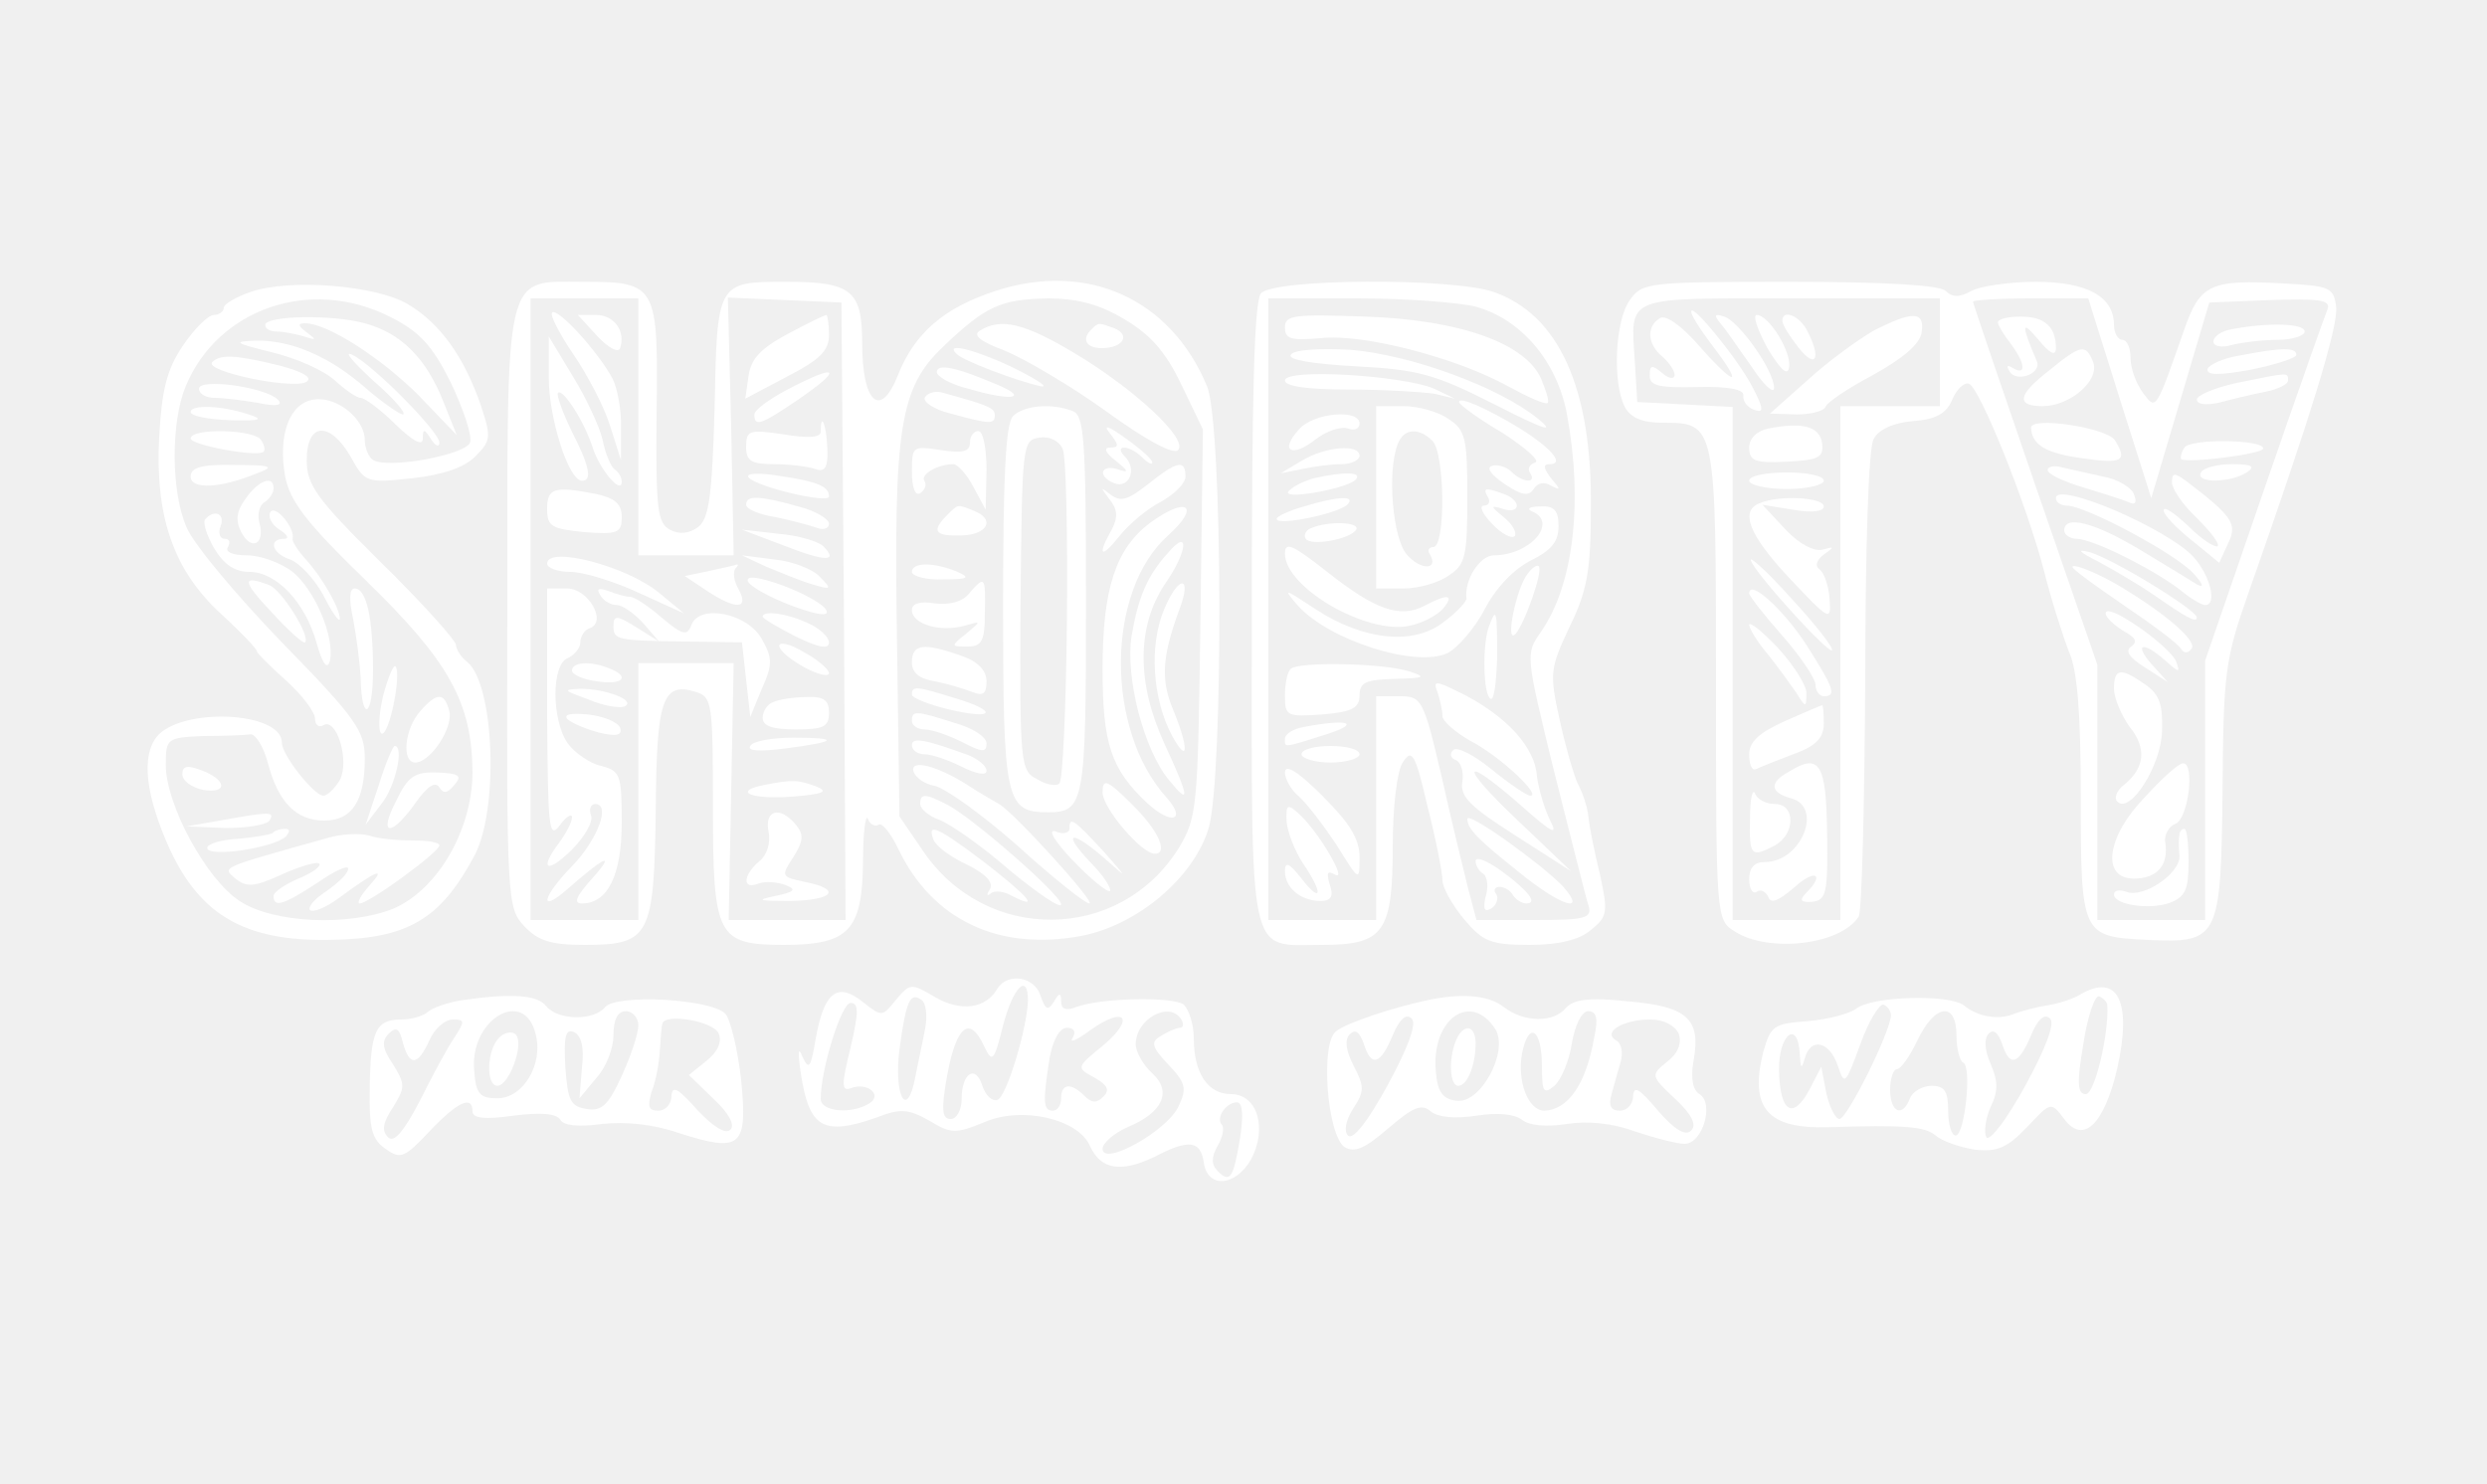
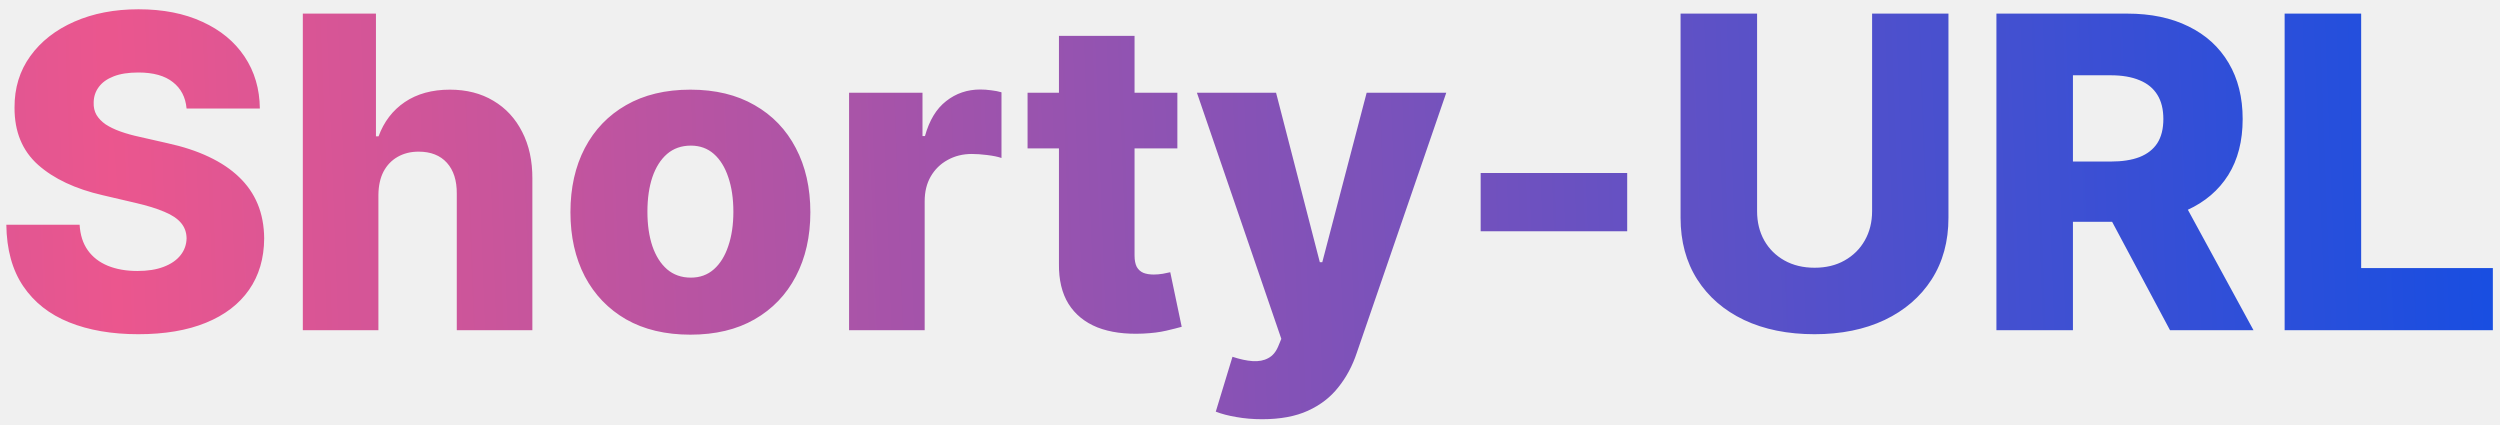
- <svg xmlns="http://www.w3.org/2000/svg" version="1.0" width="300pt" height="179pt" viewBox="0 0 300 179" preserveAspectRatio="xMidYMid meet">
-   <g transform="translate(0,179) scale(0.1,-0.1)" fill="#FFFFFF" stroke="none">
-     <path d="M1201 1439 c-62 -20 -98 -51 -118 -102 -21 -53 -43 -33 -43 39 0 64 -13 74 -92 74 -83 0 -83 0 -86 -152 -3 -109 -7 -134 -20 -144 -11 -8 -23 -9 -34 -3 -15 8 -17 25 -16 138 2 157 1 161 -88 161 -97 0 -92 20 -92 -398 -1 -350 0 -357 20 -379 17 -18 32 -23 73 -23 79 0 84 10 86 163 1 134 8 155 49 142 19 -6 20 -14 20 -139 0 -156 5 -166 86 -166 77 0 94 17 95 98 0 37 3 61 6 54 2 -6 8 -10 13 -7 4 3 15 -11 24 -30 41 -85 121 -123 221 -104 67 13 135 70 153 130 18 63 17 488 -2 533 -44 106 -145 151 -255 115z m-431 -164 l0 -155 58 0 57 0 -3 155 -4 156 69 -3 68 -3 3 -372 2 -373 -70 0 -71 0 3 155 3 155 -57 0 -58 0 0 -155 0 -155 -65 0 -65 0 0 375 0 375 65 0 65 0 0 -155z m586 130 c31 -18 50 -39 69 -79 l26 -54 -3 -233 c-3 -225 -4 -235 -26 -272 -71 -114 -233 -116 -309 -3 l-28 41 -3 212 c-4 257 3 305 56 355 51 49 70 57 126 58 35 0 62 -7 92 -25z" />
-     <path d="M666 1413 c-3 -3 9 -26 26 -51 17 -25 37 -63 44 -86 l13 -41 0 38 c1 21 -4 48 -10 60 -17 32 -66 86 -73 80z" />
-     <path d="M721 1384 c13 -14 25 -20 27 -14 7 20 -7 40 -29 40 l-22 0 24 -26z" />
-     <path d="M950 1387 c-32 -17 -44 -30 -47 -50 l-4 -28 51 27 c39 20 50 31 50 50 0 13 -2 24 -3 24 -2 0 -23 -10 -47 -23z" />
-     <path d="M662 1334 c0 -49 24 -124 40 -124 13 0 9 18 -13 61 -11 23 -18 43 -16 45 6 6 32 -35 42 -66 8 -26 35 -58 35 -41 0 5 -4 12 -9 15 -4 3 -11 19 -14 35 -4 17 -20 51 -36 77 l-29 48 0 -50z" />
-     <path d="M948 1319 c-21 -11 -38 -24 -38 -29 0 -15 7 -13 50 16 59 40 52 47 -12 13z" />
-     <path d="M990 1269 c0 -7 -16 -8 -45 -3 -41 6 -45 5 -45 -15 0 -17 6 -21 34 -21 19 0 41 -3 50 -6 11 -4 15 2 14 25 -1 28 -8 46 -8 20z" />
-     <path d="M903 1214 c11 -12 97 -32 97 -23 0 12 -13 18 -61 25 -24 4 -40 3 -36 -2z" />
-     <path d="M660 1176 c0 -21 5 -24 45 -28 40 -3 45 -1 45 18 0 16 -8 23 -31 28 -51 10 -59 7 -59 -18z" />
-     <path d="M900 1181 c0 -5 16 -12 36 -15 19 -4 42 -10 50 -13 8 -3 14 0 14 5 0 6 -17 16 -37 21 -47 13 -63 14 -63 2z" />
-     <path d="M945 1132 c51 -20 67 -20 48 -1 -6 6 -30 13 -54 15 l-44 5 50 -19z" />
-     <path d="M660 1110 c0 -5 12 -10 28 -10 15 0 52 -11 82 -25 l55 -25 -29 24 c-39 33 -136 58 -136 36z" />
-     <path d="M925 1106 c17 -7 41 -17 55 -21 23 -7 24 -6 9 9 -8 9 -33 19 -55 21 l-39 5 30 -14z" />
-     <path d="M855 1101 l-29 -6 27 -18 c35 -23 51 -22 38 2 -6 10 -7 21 -4 25 3 3 4 5 2 5 -2 -1 -17 -4 -34 -8z" />
-     <path d="M902 1089 c2 -6 25 -19 51 -29 32 -12 47 -14 44 -7 -2 7 -25 20 -51 30 -30 11 -46 13 -44 6z" />
-     <path d="M660 928 c1 -137 2 -151 15 -134 8 11 15 15 15 10 0 -6 -7 -19 -15 -30 -25 -33 -16 -39 14 -10 16 16 27 35 24 42 -3 8 0 14 5 14 19 0 3 -43 -28 -75 -35 -36 -41 -58 -7 -29 44 39 61 48 33 16 -21 -23 -25 -32 -14 -32 31 0 48 34 48 98 0 58 -2 62 -25 68 -14 3 -32 16 -40 27 -20 28 -20 96 0 103 8 4 15 12 15 19 0 7 5 15 11 17 22 7 -1 48 -27 48 l-24 0 0 -152z" />
-     <path d="M724 1072 c4 -7 13 -12 20 -12 7 0 21 -10 32 -22 l19 -22 -27 17 c-24 15 -28 15 -28 2 0 -17 3 -18 90 -19 l65 -1 5 -45 5 -45 14 34 c13 29 13 37 0 60 -17 31 -75 43 -85 17 -5 -14 -11 -12 -36 9 -16 14 -33 25 -38 25 -5 0 -16 3 -26 7 -12 4 -15 3 -10 -5z" />
-     <path d="M920 1046 c0 -2 18 -13 40 -24 27 -13 40 -16 40 -7 0 6 -11 17 -25 23 -25 12 -55 16 -55 8z" />
-     <path d="M940 1011 c0 -6 14 -17 30 -26 17 -9 30 -12 30 -7 0 4 -13 16 -30 25 -16 10 -30 13 -30 8z" />
-     <path d="M690 981 c0 -5 14 -11 30 -13 32 -5 41 6 14 16 -23 9 -44 7 -44 -3z" />
-     <path d="M710 946 c19 -8 39 -11 44 -8 13 7 -23 21 -54 21 -22 -1 -20 -2 10 -13z" />
-     <path d="M933 943 c-7 -2 -13 -11 -13 -19 0 -10 12 -14 40 -14 33 0 40 3 40 20 0 15 -6 20 -27 19 -16 0 -34 -3 -40 -6z" />
-     <path d="M685 922 c6 -5 23 -12 38 -16 21 -5 28 -3 25 6 -3 7 -20 14 -39 16 -21 2 -30 0 -24 -6z" />
-     <path d="M905 890 c-4 -6 11 -7 42 -3 63 8 67 13 10 13 -25 0 -49 -4 -52 -10z" />
-     <path d="M922 843 c-40 -8 -15 -18 35 -14 36 3 43 6 28 12 -22 8 -28 9 -63 2z" />
-     <path d="M927 787 c3 -14 -2 -29 -11 -36 -20 -17 -21 -35 -1 -27 8 3 23 2 33 -2 13 -5 11 -8 -13 -13 -24 -5 -20 -6 18 -6 53 1 63 14 18 23 -29 6 -29 7 -14 30 12 19 13 27 3 39 -19 23 -38 18 -33 -8z" />
-     <path d="M1182 1391 c-9 -5 0 -13 30 -24 24 -10 79 -42 122 -73 47 -34 81 -53 87 -47 13 13 -53 74 -125 117 -60 36 -89 43 -114 27z" />
-     <path d="M1317 1393 c-13 -12 -7 -23 12 -23 26 0 35 16 15 24 -19 7 -19 7 -27 -1z" />
-     <path d="M1154 1363 c7 -8 71 -32 101 -39 11 -2 -2 7 -30 21 -47 23 -87 33 -71 18z" />
-     <path d="M1130 1341 c0 -5 17 -15 38 -20 51 -15 74 -12 37 4 -51 22 -75 27 -75 16z" />
-     <path d="M1116 1311 c-4 -5 10 -15 31 -20 47 -13 53 -13 53 -2 0 9 -8 12 -62 27 -9 3 -19 0 -22 -5z" />
-     <path d="M1222 1288 c-9 -9 -12 -74 -12 -229 0 -235 3 -249 54 -249 44 0 46 11 46 251 0 198 -2 228 -16 233 -25 10 -59 7 -72 -6z m65 -247 c-1 -104 -5 -192 -9 -196 -3 -4 -16 -2 -27 5 -20 10 -21 17 -20 210 2 195 2 199 23 202 12 2 24 -4 28 -14 4 -9 6 -102 5 -207z" />
-     <path d="M1339 1267 c11 -14 11 -17 0 -17 -8 0 -6 -6 7 -16 16 -13 16 -15 2 -10 -21 6 -24 -9 -4 -17 18 -7 28 17 13 32 -6 6 -7 11 -1 11 6 0 15 -5 22 -12 7 -7 12 -9 12 -6 0 4 -15 17 -32 29 -22 16 -28 17 -19 6z" />
-     <path d="M1170 1256 c0 -11 -9 -13 -35 -9 -34 5 -35 5 -35 -26 0 -19 4 -30 10 -26 6 4 8 10 5 15 -5 8 17 20 35 20 5 0 16 -12 24 -27 l15 -28 1 48 c0 26 -4 47 -10 47 -5 0 -10 -6 -10 -14z" />
-     <path d="M1385 1206 c-24 -19 -33 -22 -45 -13 -13 10 -13 10 -2 -5 10 -12 11 -22 3 -37 -18 -32 -13 -36 10 -7 11 14 34 33 50 41 16 9 29 22 29 30 0 21 -10 19 -45 -9z" />
-     <path d="M1142 1168 c-19 -19 -14 -25 18 -24 32 1 41 20 14 30 -20 8 -18 8 -32 -6z" />
-     <path d="M1387 1159 c-41 -31 -57 -79 -57 -176 0 -90 10 -121 54 -162 29 -27 48 -21 23 7 -74 82 -73 249 2 316 40 36 23 48 -22 15z" />
-     <path d="M1409 1123 c-25 -27 -36 -54 -44 -100 -8 -50 15 -138 45 -174 26 -32 25 -22 -5 43 -34 73 -34 142 0 193 28 40 30 69 4 38z" />
-     <path d="M1100 1100 c0 -5 17 -10 38 -9 30 0 33 2 17 9 -28 12 -55 12 -55 0z" />
-     <path d="M1169 1074 c-8 -10 -23 -14 -41 -12 -18 3 -28 0 -28 -8 0 -17 34 -27 63 -19 21 6 21 6 3 -9 -20 -16 -19 -16 1 -16 17 0 21 6 21 40 1 45 0 46 -19 24z" />
-     <path d="M1404 1054 c-18 -43 -14 -107 10 -152 20 -36 20 -14 1 32 -15 36 -13 64 7 119 17 43 0 45 -18 1z" />
-     <path d="M1100 991 c0 -13 9 -20 28 -23 15 -3 35 -9 45 -13 13 -5 17 -2 17 13 0 13 -10 24 -31 31 -45 16 -59 14 -59 -8z" />
-     <path d="M1100 952 c0 -4 20 -12 45 -18 55 -13 60 -2 6 14 -45 14 -51 15 -51 4z" />
-     <path d="M1100 920 c0 -5 7 -10 15 -10 9 0 29 -7 45 -15 25 -13 30 -13 30 -2 0 8 -17 19 -39 25 -47 15 -51 15 -51 2z" />
-     <path d="M1100 891 c0 -6 7 -11 15 -11 9 0 29 -7 45 -15 18 -9 30 -11 30 -5 0 6 -10 14 -22 19 -52 19 -68 22 -68 12z" />
-     <path d="M1102 859 c3 -8 14 -15 25 -17 12 -2 57 -34 100 -72 43 -39 82 -70 87 -70 9 0 -92 111 -109 120 -5 3 -21 12 -35 21 -38 25 -73 34 -68 18z" />
-     <path d="M1330 834 c0 -19 47 -74 63 -74 17 0 4 29 -28 60 -30 30 -35 31 -35 14z" />
-     <path d="M1110 820 c0 -6 11 -15 23 -19 13 -5 52 -32 85 -61 34 -28 62 -47 62 -41 0 11 -105 103 -137 120 -27 14 -33 14 -33 1z" />
-     <path d="M1290 790 c0 -5 -8 -7 -17 -3 -10 3 0 -13 21 -35 22 -23 42 -39 45 -37 2 3 -8 19 -24 35 -36 38 -22 39 19 3 27 -24 26 -23 -3 10 -37 40 -41 42 -41 27z" />
-     <path d="M1126 777 c3 -8 21 -21 40 -30 23 -11 33 -22 28 -30 -4 -6 -4 -9 1 -5 4 4 16 3 26 -3 35 -18 19 0 -34 41 -57 43 -69 48 -61 27z" />
-     <path d="M303 1438 c-18 -6 -33 -15 -33 -19 0 -5 -6 -9 -12 -9 -7 0 -24 -17 -38 -38 -19 -28 -25 -54 -28 -109 -5 -96 17 -161 75 -214 24 -22 43 -42 43 -45 0 -2 16 -18 35 -35 19 -17 35 -38 35 -46 0 -8 5 -11 10 -8 16 10 32 -43 20 -66 -6 -10 -15 -19 -20 -19 -11 0 -50 49 -50 64 0 38 -122 43 -151 7 -19 -24 -13 -72 16 -136 37 -79 90 -110 190 -109 97 1 136 24 178 103 29 57 23 205 -9 232 -8 6 -14 16 -14 21 0 5 -40 50 -90 99 -79 78 -90 94 -90 124 0 46 28 47 53 4 17 -31 19 -32 74 -26 37 4 63 13 76 26 19 19 20 23 7 62 -20 58 -49 99 -88 122 -39 23 -142 31 -189 15z m167 -30 c36 -18 51 -34 74 -80 15 -32 26 -64 23 -72 -6 -15 -99 -32 -117 -21 -5 3 -10 14 -10 24 0 26 -34 53 -61 49 -30 -4 -44 -43 -35 -93 6 -30 25 -55 96 -124 102 -99 129 -148 130 -232 0 -70 -42 -142 -95 -165 -54 -22 -145 -18 -186 9 -40 26 -89 116 -89 164 0 32 1 33 45 35 25 0 50 1 57 2 6 1 16 -15 21 -34 12 -47 34 -70 68 -70 34 0 49 24 49 75 0 33 -10 48 -100 140 -55 57 -107 119 -115 139 -19 44 -19 126 -1 170 39 94 151 132 246 84z" />
-     <path d="M320 1398 c0 -5 6 -8 14 -8 8 0 23 -3 33 -6 15 -5 15 -4 3 5 -11 8 -11 11 -2 11 27 0 92 -42 137 -87 l46 -48 -16 40 c-21 53 -51 83 -95 95 -40 11 -120 9 -120 -2z" />
-     <path d="M328 1365 c29 -7 63 -22 76 -34 12 -11 26 -21 31 -21 5 0 24 -14 42 -32 21 -20 33 -27 33 -17 0 12 2 12 10 -1 5 -8 10 -10 10 -4 0 13 -79 93 -105 106 -11 5 0 -8 25 -31 25 -22 41 -40 36 -41 -4 0 -24 14 -44 31 -44 39 -91 59 -134 58 -28 -1 -25 -3 20 -14z" />
-     <path d="M256 1353 c-10 -11 96 -33 113 -24 9 5 -2 12 -32 20 -53 13 -71 14 -81 4z" />
-     <path d="M240 1321 c0 -6 8 -11 19 -11 10 0 34 -3 52 -6 23 -5 31 -3 24 4 -15 15 -95 26 -95 13z" />
-     <path d="M230 1293 c0 -5 21 -9 48 -10 36 -1 41 1 22 7 -33 11 -70 12 -70 3z" />
-     <path d="M230 1261 c0 -8 81 -23 88 -16 2 2 1 8 -3 14 -7 13 -85 15 -85 2z" />
-     <path d="M230 1215 c0 -16 37 -14 80 4 22 8 18 10 -27 10 -40 1 -53 -3 -53 -14z" />
-     <path d="M296 1188 c-11 -15 -12 -26 -5 -40 12 -23 29 -15 22 11 -3 10 0 22 6 25 6 4 11 11 11 17 0 16 -18 10 -34 -13z" />
-     <path d="M326 1172 c-3 -6 2 -15 11 -21 10 -6 12 -11 6 -11 -20 0 -15 -18 7 -25 11 -4 29 -23 40 -43 10 -20 19 -33 20 -29 0 13 -21 50 -41 72 -10 11 -17 22 -16 25 3 13 -21 42 -27 32z" />
-     <path d="M248 1164 c-4 -3 1 -19 10 -35 12 -20 25 -29 43 -29 32 0 67 -36 81 -86 7 -25 13 -33 16 -21 6 28 -18 85 -45 107 -14 11 -39 20 -55 20 -17 0 -27 4 -23 10 3 6 2 10 -4 10 -6 0 -8 7 -5 15 6 15 -7 21 -18 9z" />
-     <path d="M328 1051 c20 -22 38 -38 40 -36 7 7 -28 63 -43 69 -34 13 -33 5 3 -33z" />
-     <path d="M426 1043 c4 -21 8 -52 9 -70 1 -56 15 -49 15 8 0 63 -8 99 -22 99 -7 0 -7 -14 -2 -37z" />
-     <path d="M462 950 c-5 -22 -6 -42 -2 -45 9 -5 25 73 17 81 -2 3 -9 -13 -15 -36z" />
-     <path d="M507 932 c-19 -21 -23 -62 -6 -62 18 0 46 42 41 62 -6 23 -15 23 -35 0z" />
-     <path d="M457 843 l-16 -48 19 25 c17 21 28 70 16 70 -2 0 -11 -21 -19 -47z" />
-     <path d="M220 856 c0 -8 11 -16 25 -19 31 -5 28 13 -3 24 -16 6 -22 5 -22 -5z" />
-     <path d="M478 824 c-22 -42 -7 -45 23 -3 14 20 24 27 29 19 5 -8 10 -7 18 3 10 11 6 14 -21 15 -27 1 -35 -5 -49 -34z" />
-     <path d="M265 800 l-40 -7 47 -2 c26 0 50 4 53 9 7 11 1 11 -60 0z" />
-     <path d="M329 785 c-3 -2 -21 -5 -42 -7 -20 -1 -37 -6 -37 -11 0 -12 81 0 95 14 5 6 5 9 -1 9 -6 0 -13 -2 -15 -5z" />
-     <path d="M395 779 c-132 -37 -127 -35 -111 -49 14 -11 23 -10 56 5 22 10 43 16 45 13 3 -3 -8 -11 -25 -18 -16 -7 -30 -16 -30 -21 0 -15 13 -10 53 16 20 14 37 22 37 17 0 -6 -12 -17 -26 -27 -14 -9 -23 -19 -20 -23 4 -3 19 3 34 14 46 34 59 39 38 16 -11 -12 -16 -22 -12 -22 11 0 96 62 96 70 0 4 -15 6 -32 6 -18 0 -42 2 -53 6 -11 3 -33 2 -50 -3z" />
-     <path d="M1521 1436 c-8 -10 -11 -121 -11 -387 0 -425 -6 -399 85 -399 74 0 85 15 85 118 0 48 5 91 12 102 11 17 15 12 30 -53 10 -39 18 -80 18 -89 0 -9 12 -30 26 -47 23 -27 32 -31 79 -31 35 0 60 6 74 18 20 16 21 21 11 67 -7 28 -13 59 -14 70 -1 11 -7 29 -13 40 -5 11 -15 46 -22 78 -12 55 -11 61 12 110 21 43 26 67 26 142 2 147 -39 236 -118 263 -50 17 -265 16 -280 -2z m259 -16 c55 -15 98 -66 110 -129 20 -107 8 -207 -31 -263 -19 -27 -19 -27 16 -170 20 -79 38 -151 41 -160 5 -16 -3 -18 -65 -18 l-70 0 -10 38 c-5 20 -20 81 -32 135 -22 94 -24 97 -51 97 l-28 0 0 -135 0 -135 -65 0 -65 0 0 375 0 375 108 0 c59 0 123 -5 142 -10z" />
-     <path d="M1550 1395 c0 -14 7 -16 43 -13 51 6 165 -24 226 -58 24 -13 46 -23 48 -20 2 2 -2 15 -8 29 -19 43 -98 71 -211 75 -87 3 -98 2 -98 -13z" />
-     <path d="M1557 1362 c-4 -6 25 -11 79 -14 75 -4 94 -9 167 -46 61 -31 74 -35 52 -17 -47 38 -153 77 -226 83 -39 2 -69 0 -72 -6z" />
-     <path d="M1550 1331 c0 -7 26 -11 78 -11 42 0 88 -3 102 -5 l25 -6 -25 12 c-37 16 -180 25 -180 10z" />
-     <path d="M1760 1305 c0 -3 23 -20 52 -37 28 -18 46 -34 40 -36 -7 -2 -10 -8 -6 -13 8 -13 -10 -11 -23 2 -6 6 -17 9 -23 7 -8 -2 -1 -11 15 -22 21 -14 29 -15 35 -6 5 8 13 9 21 4 12 -6 12 -5 0 9 -9 12 -10 17 -2 17 19 0 3 19 -37 44 -40 24 -72 38 -72 31z" />
-     <path d="M1660 1190 l0 -110 33 0 c18 0 43 7 55 16 20 13 22 24 22 94 0 70 -2 81 -22 94 -12 9 -37 16 -55 16 l-33 0 0 -110z m68 68 c15 -15 16 -128 1 -128 -5 0 -8 -4 -4 -9 11 -19 -12 -19 -28 0 -17 19 -24 100 -11 133 7 19 25 21 42 4z" />
-     <path d="M1567 1272 c-24 -26 -9 -35 20 -12 13 10 31 16 39 13 8 -3 14 0 14 6 0 18 -56 13 -73 -7z" />
-     <path d="M1570 1234 l-25 -15 25 5 c14 3 35 6 48 6 12 0 22 5 22 10 0 15 -42 11 -70 -6z" />
-     <path d="M1585 1213 c-11 -3 -24 -9 -30 -15 -13 -12 66 1 80 13 10 10 -15 10 -50 2z" />
-     <path d="M1795 1190 c3 -5 1 -10 -5 -10 -6 0 -2 -10 10 -22 11 -12 23 -18 27 -15 3 4 -2 14 -13 23 -16 13 -17 15 -1 10 21 -7 23 10 1 18 -22 8 -26 8 -19 -4z" />
-     <path d="M1573 1179 c-18 -5 -33 -12 -33 -15 0 -9 73 6 85 17 11 11 -9 11 -52 -2z" />
-     <path d="M1848 1173 c32 -13 -2 -53 -46 -53 -17 0 -36 -30 -33 -52 0 -4 -12 -17 -27 -28 -36 -29 -97 -23 -155 15 -38 25 -40 26 -22 5 37 -42 142 -76 181 -58 12 6 33 30 45 53 14 27 36 49 56 59 24 12 33 22 33 41 0 19 -5 25 -22 24 -13 0 -17 -3 -10 -6z" />
-     <path d="M1582 1153 c-6 -2 -10 -8 -7 -13 6 -9 53 -1 61 11 5 9 -32 11 -54 2z" />
-     <path d="M1550 1122 c0 -41 99 -98 150 -87 16 3 34 13 41 21 14 17 5 18 -23 3 -29 -15 -59 -5 -117 41 -42 33 -51 37 -51 22z" />
-     <path d="M1843 1098 c-14 -17 -28 -86 -15 -73 11 12 34 77 28 82 -2 2 -8 -2 -13 -9z" />
-     <path d="M1796 1034 c-8 -22 -7 -82 2 -87 4 -3 7 19 8 49 0 59 -1 62 -10 38z" />
-     <path d="M1557 983 c-4 -3 -7 -18 -7 -32 0 -25 2 -26 45 -23 36 3 45 8 45 23 0 16 8 19 43 20 36 1 38 2 17 9 -31 10 -134 12 -143 3z" />
-     <path d="M1734 955 c3 -9 6 -22 6 -29 0 -6 16 -20 34 -30 35 -18 86 -66 72 -66 -4 0 -25 14 -47 32 -21 17 -42 28 -46 23 -5 -4 -3 -10 3 -12 6 -2 10 -14 8 -26 -3 -18 9 -30 64 -65 l67 -43 -64 61 c-72 68 -69 82 4 18 37 -33 45 -37 35 -18 -7 14 -14 38 -16 53 -2 35 -36 72 -88 99 -34 17 -38 18 -32 3z" />
-     <path d="M1573 913 c-13 -2 -23 -9 -23 -14 0 -11 -4 -12 50 5 43 14 26 19 -27 9z" />
-     <path d="M1570 880 c0 -5 16 -10 35 -10 19 0 35 5 35 10 0 6 -16 10 -35 10 -19 0 -35 -4 -35 -10z" />
-     <path d="M1550 858 c0 -8 8 -22 17 -29 9 -8 29 -34 45 -58 28 -45 28 -45 28 -15 0 22 -12 41 -45 74 -29 29 -45 39 -45 28z" />
-     <path d="M1552 799 c1 -13 10 -36 20 -51 24 -35 23 -50 -2 -18 -15 19 -20 21 -20 9 0 -20 19 -36 43 -36 13 0 16 6 11 20 -4 14 -3 17 6 12 17 -10 -20 52 -42 72 -15 14 -17 13 -16 -8z" />
-     <path d="M1770 802 c0 -12 13 -25 62 -64 50 -41 84 -52 53 -17 -25 26 -115 91 -115 81z" />
-     <path d="M1780 751 c0 -5 4 -12 9 -15 5 -3 7 -16 3 -28 -3 -14 -2 -19 7 -14 6 4 9 12 6 17 -4 5 -2 9 4 9 5 0 13 -4 16 -10 3 -5 11 -10 16 -10 15 0 2 16 -31 40 -17 12 -30 17 -30 11z" />
-     <path d="M1966 1428 c-18 -25 -21 -100 -6 -129 7 -13 21 -19 45 -19 65 0 65 0 65 -315 0 -284 0 -285 23 -299 41 -26 127 -16 149 18 4 5 7 133 8 284 0 159 4 282 10 292 6 12 24 20 48 22 27 2 40 9 47 26 5 12 14 21 20 19 13 -4 70 -146 91 -227 9 -36 23 -79 30 -97 10 -22 14 -74 14 -176 0 -166 1 -167 81 -171 86 -4 88 2 90 180 1 141 3 158 30 235 75 213 110 325 107 349 -3 23 -7 25 -63 28 -89 5 -101 -1 -120 -55 -35 -100 -34 -98 -50 -77 -8 11 -15 29 -15 42 0 12 -4 22 -10 22 -5 0 -10 8 -10 18 0 34 -32 52 -94 52 -31 0 -67 -5 -78 -11 -14 -8 -23 -8 -31 0 -7 7 -73 11 -188 11 -172 0 -178 -1 -193 -22z m374 -63 l0 -65 -60 0 -60 0 0 -310 0 -310 -65 0 -65 0 0 310 0 309 -57 3 -58 3 -3 49 c-5 80 -14 76 188 76 l180 0 0 -65z m217 -56 l38 -120 35 118 35 118 74 3 c57 2 72 0 69 -10 -3 -7 -38 -106 -77 -219 l-71 -206 0 -157 0 -156 -65 0 -65 0 0 154 0 154 -75 217 c-41 119 -75 219 -75 221 0 2 31 4 70 4 l69 0 38 -121z" />
-     <path d="M2040 1414 c0 -4 11 -22 25 -40 38 -50 30 -52 -13 -4 -23 27 -43 41 -50 36 -16 -10 -15 -31 3 -46 8 -7 15 -17 15 -22 0 -6 -7 -5 -15 2 -12 10 -15 10 -15 -3 0 -13 12 -15 58 -14 37 1 56 -3 55 -10 -1 -6 4 -14 12 -17 13 -5 13 0 -1 27 -17 33 -74 103 -74 91z" />
-     <path d="M2076 1399 c7 -8 23 -32 38 -53 14 -21 26 -32 26 -24 0 21 -42 80 -60 86 -12 4 -13 2 -4 -9z" />
-     <path d="M2132 1370 c15 -25 24 -34 26 -24 4 18 -24 64 -39 64 -5 0 1 -18 13 -40z" />
-     <path d="M2150 1403 c0 -5 9 -19 20 -33 21 -26 27 -12 10 21 -10 19 -30 26 -30 12z" />
-     <path d="M2260 1391 c-19 -11 -55 -37 -80 -60 l-45 -40 32 -1 c17 0 33 4 35 9 2 6 28 23 58 39 36 20 56 37 58 51 4 26 -11 26 -58 2z" />
-     <path d="M2133 1273 c-14 -3 -23 -12 -23 -23 0 -16 7 -19 45 -17 39 2 45 5 43 22 -3 21 -24 26 -65 18z" />
-     <path d="M2110 1210 c0 -5 20 -10 45 -10 25 0 45 5 45 10 0 6 -20 10 -45 10 -25 0 -45 -4 -45 -10z" />
-     <path d="M2123 1183 c-25 -9 -13 -39 36 -91 48 -51 50 -52 48 -25 -1 15 -6 31 -12 36 -6 4 -4 11 5 18 13 9 13 10 -1 6 -10 -3 -28 6 -45 24 l-28 30 37 -6 c23 -4 37 -2 37 4 0 11 -54 14 -77 4z" />
-     <path d="M2112 1114 c4 -15 98 -118 98 -108 0 5 -23 34 -51 64 -27 30 -49 50 -47 44z" />
-     <path d="M2110 1074 c0 -3 18 -26 40 -51 22 -25 40 -52 40 -59 0 -8 5 -14 10 -14 16 0 12 10 -21 62 -28 43 -69 80 -69 62z" />
-     <path d="M2110 1036 c0 -4 10 -21 23 -36 12 -15 27 -36 34 -46 11 -18 12 -18 12 -1 1 9 -15 34 -34 55 -19 20 -35 33 -35 28z" />
-     <path d="M2153 920 c-31 -14 -43 -25 -43 -40 0 -12 3 -20 8 -18 4 2 24 10 45 18 28 10 37 20 37 37 0 13 -1 23 -2 22 -2 0 -22 -9 -45 -19z" />
-     <path d="M2158 859 c-24 -13 -23 -25 2 -32 40 -10 13 -77 -31 -77 -13 0 -19 -7 -19 -21 0 -11 4 -18 9 -15 5 4 11 0 14 -6 3 -9 12 -5 31 11 25 23 38 17 15 -6 -9 -9 -7 -12 7 -11 17 2 19 10 18 82 -1 85 -9 98 -46 75z" />
-     <path d="M2111 803 c-1 -46 1 -48 30 -33 25 14 25 50 0 50 -11 0 -22 6 -24 13 -3 6 -6 -7 -6 -30z" />
-     <path d="M2410 1401 c0 -3 7 -15 15 -25 18 -24 20 -40 3 -30 -7 4 -8 3 -4 -4 8 -14 39 -3 33 12 -19 45 -19 51 2 26 14 -17 21 -20 21 -10 0 26 -14 38 -42 38 -16 0 -28 -3 -28 -7z" />
-     <path d="M2693 1393 c-13 -2 -23 -9 -23 -15 0 -6 10 -8 23 -4 12 3 37 6 55 6 17 0 32 5 32 10 0 10 -44 11 -87 3z" />
-     <path d="M2473 1344 c-39 -30 -42 -44 -9 -44 33 0 69 31 61 53 -9 22 -14 22 -52 -9z" />
-     <path d="M2701 1361 c-19 -3 -36 -11 -38 -16 -2 -8 14 -8 52 -1 30 6 55 14 55 18 0 9 -17 9 -69 -1z" />
-     <path d="M2698 1328 c-27 -6 -48 -15 -48 -20 0 -6 11 -7 26 -4 15 4 39 10 55 13 16 3 29 9 29 14 0 10 2 10 -62 -3z" />
-     <path d="M2450 1274 c1 -21 18 -31 63 -37 47 -7 54 -3 38 22 -10 15 -101 29 -101 15z" />
-     <path d="M2635 1250 c-4 -6 -5 -12 -4 -14 8 -5 99 6 99 13 0 11 -88 12 -95 1z" />
-     <path d="M2470 1223 c0 -5 19 -14 43 -21 23 -7 48 -15 55 -18 8 -4 10 0 6 10 -3 8 -20 18 -37 21 -18 4 -40 9 -49 11 -10 3 -18 1 -18 -3z" />
-     <path d="M2655 1220 c-8 -13 35 -13 55 0 11 7 7 10 -17 10 -17 0 -35 -4 -38 -10z" />
-     <path d="M2620 1208 c0 -8 13 -27 30 -43 16 -16 28 -31 25 -34 -3 -2 -19 8 -35 24 -17 16 -30 25 -30 19 0 -5 15 -21 34 -36 l33 -27 11 24 c11 23 5 32 -50 74 -15 11 -18 11 -18 -1z" />
-     <path d="M2480 1189 c0 -5 6 -9 13 -9 23 0 133 -59 153 -82 12 -13 13 -18 4 -13 -8 5 -39 24 -69 42 -55 33 -91 42 -91 23 0 -5 7 -10 15 -10 19 0 91 -36 124 -61 13 -11 27 -19 31 -19 15 0 6 36 -14 58 -31 34 -166 92 -166 71z" />
-     <path d="M2532 1112 c20 -11 49 -28 65 -39 40 -28 53 -35 53 -28 0 9 -103 72 -130 79 -16 4 -12 0 12 -12z" />
-     <path d="M2500 1106 c0 -3 28 -23 63 -47 34 -23 65 -46 68 -52 4 -6 9 -5 13 1 5 9 -28 39 -84 73 -28 17 -60 30 -60 25z" />
-     <path d="M2540 1050 c0 -5 10 -14 21 -21 15 -8 18 -13 10 -19 -8 -5 -3 -13 16 -25 l28 -18 -19 21 c-23 26 -11 29 16 5 17 -15 18 -15 13 -1 -8 19 -85 73 -85 58z" />
-     <path d="M2550 959 c0 -11 9 -32 19 -46 21 -26 18 -50 -7 -70 -9 -7 -12 -16 -8 -20 15 -16 53 43 54 85 1 32 -3 44 -20 56 -30 21 -38 20 -38 -5z" />
-     <path d="M2588 829 c-47 -48 -54 -99 -14 -99 28 0 42 16 38 43 -2 9 4 20 12 23 16 6 24 75 9 73 -5 0 -25 -18 -45 -40z" />
-     <path d="M2629 783 c-1 -5 -1 -16 0 -25 2 -21 -43 -52 -64 -44 -8 3 -15 2 -15 -3 0 -13 44 -19 68 -10 18 7 22 16 22 49 0 22 -2 40 -5 40 -3 0 -6 -3 -6 -7z" />
-     <path d="M1203 597 c-14 -24 -44 -28 -75 -10 -29 17 -30 17 -47 -3 -17 -21 -17 -21 -40 -3 -31 25 -47 12 -57 -44 -6 -35 -8 -39 -16 -22 -5 13 -6 7 -2 -20 10 -66 27 -76 92 -53 28 11 38 10 63 -4 26 -16 32 -16 66 -2 46 20 114 4 128 -29 13 -28 37 -32 77 -13 42 22 56 20 60 -6 4 -32 38 -30 57 3 20 37 8 79 -24 79 -28 0 -45 25 -45 68 0 16 -6 34 -12 40 -14 10 -101 8 -130 -3 -12 -5 -18 -2 -18 6 0 12 -2 12 -9 0 -7 -11 -10 -9 -16 8 -7 23 -40 28 -52 8z m37 -14 c-1 -34 -26 -117 -37 -120 -6 -2 -14 5 -18 17 -8 26 -25 16 -25 -16 0 -13 -6 -24 -13 -24 -11 0 -12 11 -4 55 11 58 27 70 44 33 10 -21 12 -19 23 25 12 46 30 64 30 30z m-124 -34 c-3 -16 -9 -43 -12 -59 -10 -52 -26 -22 -19 34 8 59 13 69 26 60 6 -3 8 -19 5 -35z m-90 -23 c-11 -44 -11 -53 0 -49 20 8 39 -8 23 -18 -22 -14 -59 -10 -59 5 0 36 25 116 36 116 10 0 10 -11 0 -54z m305 3 c-33 -27 -33 -27 -11 -39 16 -9 19 -15 11 -23 -8 -8 -14 -8 -23 1 -16 16 -28 15 -28 -3 0 -8 -4 -15 -10 -15 -12 0 -12 11 -4 63 4 22 12 37 21 37 9 0 11 -5 7 -12 -5 -7 5 -3 21 9 42 30 55 15 16 -18z m94 31 c3 -5 3 -10 -2 -10 -4 0 -15 -5 -23 -10 -12 -7 -11 -13 9 -34 21 -22 23 -29 13 -50 -13 -30 -92 -74 -92 -52 0 7 14 19 30 26 43 18 54 43 30 65 -11 10 -20 26 -20 35 0 31 41 53 55 30z m71 -142 c-8 -49 -12 -56 -27 -41 -8 8 -8 17 0 31 6 10 8 22 5 25 -8 8 5 27 18 27 7 0 8 -15 4 -42z" />
-     <path d="M2509 590 c-8 -5 -26 -11 -40 -13 -13 -2 -31 -7 -39 -10 -19 -8 -44 -4 -61 10 -18 14 -112 11 -130 -4 -8 -6 -34 -13 -59 -15 -41 -3 -44 -6 -53 -37 -17 -68 5 -93 78 -91 92 3 117 1 130 -10 8 -7 29 -14 47 -17 27 -3 39 2 63 27 29 31 29 31 45 10 23 -31 48 -7 64 61 18 80 1 116 -45 89z m33 -13 c2 -34 -15 -107 -26 -107 -10 0 -11 13 -3 60 5 34 14 59 19 58 5 -2 10 -7 10 -11z m-261 -12 c-1 -21 -53 -125 -62 -125 -5 0 -12 14 -16 31 l-6 32 -14 -27 c-20 -38 -36 -28 -37 22 -1 44 23 63 25 20 1 -17 2 -19 6 -5 7 26 30 21 40 -9 8 -24 9 -23 27 26 10 28 23 49 28 48 5 -2 9 -8 9 -13z m79 -24 c0 -16 4 -31 8 -33 11 -4 2 -88 -9 -88 -5 0 -9 14 -9 30 0 23 -4 30 -20 30 -11 0 -23 -7 -26 -15 -9 -24 -24 -17 -24 10 0 14 4 25 8 25 5 0 16 16 25 35 21 44 47 47 47 6z m83 -61 c-22 -40 -43 -68 -47 -62 -3 6 -1 22 5 36 10 20 9 32 0 53 -7 16 -8 30 -2 36 6 6 11 1 16 -12 9 -29 20 -26 35 10 8 19 16 27 23 20 6 -6 -5 -35 -30 -81z" />
-     <path d="M555 583 c-16 -3 -34 -9 -39 -14 -6 -5 -20 -9 -32 -9 -31 0 -37 -14 -38 -83 -1 -49 3 -62 19 -73 18 -13 23 -11 53 21 34 36 52 44 52 24 0 -8 15 -10 49 -5 33 4 52 3 57 -5 4 -7 22 -9 50 -5 28 3 61 0 93 -11 75 -24 83 -17 75 64 -4 37 -13 73 -19 80 -18 18 -131 24 -145 8 -14 -17 -57 -16 -71 1 -11 14 -42 16 -104 7z m91 -40 c10 -37 -15 -78 -46 -78 -21 0 -26 5 -28 33 -6 62 60 101 74 45z m124 10 c0 -10 -9 -37 -20 -61 -16 -35 -24 -43 -42 -40 -20 3 -23 10 -26 50 -2 37 0 47 10 43 9 -4 13 -18 10 -43 l-3 -37 20 24 c12 13 21 36 21 52 0 19 5 29 15 29 8 0 15 -8 15 -17z m-222 -15 c-9 -13 -27 -47 -42 -77 -20 -38 -31 -50 -38 -43 -8 8 -6 18 6 36 15 24 15 28 0 52 -13 19 -14 28 -5 37 9 9 13 6 17 -11 8 -29 18 -28 32 3 6 14 19 25 28 25 15 0 15 -2 2 -22z m319 5 c4 -10 -1 -22 -15 -33 l-21 -17 30 -29 c18 -17 26 -31 20 -37 -6 -6 -21 4 -40 24 -23 26 -30 30 -31 17 0 -10 -7 -18 -16 -18 -12 0 -13 5 -8 23 5 12 9 34 10 50 1 15 2 29 3 32 3 13 62 3 68 -12z" />
-     <path d="M602 538 c-15 -15 -16 -58 -2 -58 14 0 33 51 22 62 -4 4 -13 3 -20 -4z" />
-     <path d="M1725 584 c-43 -9 -101 -28 -113 -38 -20 -14 -11 -126 10 -140 12 -7 24 -2 53 23 29 25 40 30 51 20 9 -7 29 -9 55 -5 26 4 46 2 55 -5 9 -7 29 -9 54 -5 25 4 55 1 82 -9 24 -8 51 -15 60 -15 22 0 36 49 18 60 -8 5 -11 19 -7 41 9 50 -8 65 -80 71 -47 5 -65 2 -74 -8 -15 -18 -50 -18 -75 1 -18 14 -48 17 -89 9z m-51 -103 c-24 -44 -42 -67 -48 -61 -5 5 -3 18 6 32 14 21 14 27 1 52 -10 19 -11 32 -5 38 7 7 12 3 17 -11 9 -29 20 -26 35 10 8 19 16 27 23 20 6 -6 -4 -34 -29 -80z m130 67 c16 -27 -18 -90 -47 -86 -17 2 -23 11 -25 35 -6 63 42 98 72 51z m119 -10 c-10 -57 -32 -87 -60 -88 -20 0 -33 36 -27 69 8 40 24 30 24 -16 0 -30 2 -34 15 -23 8 7 18 30 21 51 4 23 12 39 20 39 10 0 12 -9 7 -32z m102 5 c4 -12 -1 -24 -14 -34 -20 -16 -20 -17 10 -45 20 -19 26 -31 19 -38 -7 -7 -20 1 -40 24 -22 26 -29 31 -30 18 0 -10 -7 -18 -16 -18 -11 0 -14 6 -10 20 3 11 8 29 11 39 3 11 1 23 -6 26 -16 10 9 25 42 25 16 0 29 -7 34 -17z" />
-     <path d="M1756 534 c-9 -23 -7 -54 3 -54 11 0 21 25 21 51 0 23 -15 25 -24 3z" />
-   </g>
+ <svg xmlns="http://www.w3.org/2000/svg" width="212" height="36" viewBox="0 0 212 36" fill="none">
+   <path d="M15.822 9.202C15.734 8.241 15.345 7.494 14.655 6.961C13.973 6.419 12.999 6.148 11.732 6.148C10.893 6.148 10.194 6.257 9.634 6.476C9.075 6.694 8.656 6.996 8.376 7.38C8.096 7.756 7.952 8.189 7.943 8.678C7.926 9.08 8.005 9.434 8.179 9.74C8.363 10.046 8.625 10.317 8.966 10.553C9.315 10.78 9.735 10.981 10.224 11.156C10.714 11.33 11.264 11.483 11.876 11.614L14.183 12.139C15.511 12.427 16.682 12.812 17.696 13.292C18.719 13.773 19.575 14.345 20.265 15.009C20.965 15.674 21.493 16.438 21.852 17.303C22.21 18.169 22.393 19.139 22.402 20.213C22.393 21.909 21.965 23.364 21.117 24.579C20.27 25.793 19.051 26.724 17.46 27.371C15.878 28.017 13.969 28.341 11.732 28.341C9.486 28.341 7.528 28.004 5.859 27.331C4.19 26.659 2.892 25.636 1.966 24.264C1.04 22.892 0.563 21.157 0.537 19.06H6.751C6.803 19.925 7.035 20.646 7.445 21.223C7.856 21.8 8.42 22.237 9.136 22.534C9.862 22.831 10.7 22.979 11.653 22.979C12.527 22.979 13.27 22.861 13.882 22.625C14.502 22.39 14.978 22.062 15.31 21.642C15.643 21.223 15.813 20.742 15.822 20.2C15.813 19.694 15.656 19.261 15.35 18.903C15.044 18.536 14.572 18.221 13.934 17.959C13.305 17.688 12.501 17.439 11.522 17.212L8.717 16.556C6.392 16.023 4.561 15.162 3.224 13.974C1.887 12.777 1.223 11.16 1.232 9.124C1.223 7.463 1.669 6.008 2.569 4.759C3.469 3.509 4.714 2.535 6.305 1.835C7.895 1.136 9.709 0.787 11.745 0.787C13.825 0.787 15.629 1.141 17.159 1.849C18.697 2.548 19.89 3.531 20.737 4.798C21.585 6.065 22.018 7.533 22.035 9.202H15.822ZM32.089 16.517V28H25.679V1.154H31.88V11.562H32.102C32.557 10.321 33.3 9.351 34.331 8.652C35.371 7.953 36.642 7.603 38.145 7.603C39.561 7.603 40.793 7.918 41.842 8.547C42.891 9.167 43.703 10.046 44.28 11.182C44.866 12.318 45.154 13.646 45.145 15.167V28H38.735V16.425C38.744 15.307 38.464 14.433 37.896 13.803C37.328 13.174 36.529 12.86 35.498 12.86C34.825 12.86 34.23 13.008 33.715 13.305C33.208 13.594 32.81 14.009 32.522 14.551C32.242 15.092 32.098 15.748 32.089 16.517ZM58.545 28.38C56.431 28.38 54.613 27.948 53.092 27.082C51.581 26.209 50.414 24.994 49.592 23.438C48.78 21.874 48.373 20.061 48.373 17.998C48.373 15.927 48.78 14.114 49.592 12.558C50.414 10.994 51.581 9.779 53.092 8.914C54.613 8.04 56.431 7.603 58.545 7.603C60.66 7.603 62.474 8.04 63.986 8.914C65.506 9.779 66.673 10.994 67.486 12.558C68.307 14.114 68.718 15.927 68.718 17.998C68.718 20.061 68.307 21.874 67.486 23.438C66.673 24.994 65.506 26.209 63.986 27.082C62.474 27.948 60.66 28.38 58.545 28.38ZM58.585 23.543C59.354 23.543 60.005 23.307 60.538 22.835C61.071 22.363 61.477 21.708 61.757 20.869C62.045 20.03 62.19 19.06 62.19 17.959C62.19 16.84 62.045 15.861 61.757 15.023C61.477 14.184 61.071 13.528 60.538 13.056C60.005 12.584 59.354 12.348 58.585 12.348C57.79 12.348 57.117 12.584 56.566 13.056C56.024 13.528 55.609 14.184 55.321 15.023C55.041 15.861 54.901 16.84 54.901 17.959C54.901 19.06 55.041 20.03 55.321 20.869C55.609 21.708 56.024 22.363 56.566 22.835C57.117 23.307 57.79 23.543 58.585 23.543ZM72.001 28V7.865H78.228V11.536H78.438C78.805 10.207 79.403 9.22 80.234 8.573C81.064 7.918 82.029 7.59 83.131 7.59C83.428 7.59 83.734 7.612 84.048 7.656C84.363 7.691 84.656 7.747 84.926 7.826V13.397C84.621 13.292 84.219 13.209 83.72 13.148C83.231 13.087 82.794 13.056 82.41 13.056C81.649 13.056 80.963 13.227 80.352 13.568C79.749 13.9 79.272 14.367 78.923 14.97C78.582 15.564 78.412 16.264 78.412 17.067V28H72.001ZM99.841 7.865V12.584H87.138V7.865H99.841ZM89.799 3.041H96.21V21.669C96.21 22.062 96.271 22.381 96.393 22.625C96.524 22.861 96.712 23.032 96.957 23.137C97.201 23.233 97.494 23.281 97.835 23.281C98.08 23.281 98.338 23.259 98.608 23.215C98.888 23.163 99.098 23.119 99.238 23.084L100.208 27.712C99.902 27.799 99.469 27.908 98.91 28.039C98.359 28.17 97.7 28.253 96.931 28.288C95.427 28.358 94.138 28.183 93.064 27.764C91.997 27.336 91.18 26.672 90.612 25.772C90.053 24.871 89.782 23.74 89.799 22.376V3.041ZM107.031 35.55C106.262 35.55 105.536 35.489 104.855 35.367C104.173 35.253 103.587 35.1 103.098 34.908L104.514 30.255C105.143 30.464 105.711 30.587 106.218 30.622C106.734 30.657 107.175 30.574 107.542 30.373C107.918 30.18 108.206 29.835 108.407 29.337L108.656 28.734L101.499 7.865H108.21L111.92 22.232H112.13L115.892 7.865H122.643L115.053 29.927C114.686 31.028 114.166 31.998 113.493 32.837C112.829 33.685 111.968 34.349 110.911 34.83C109.862 35.31 108.569 35.55 107.031 35.55ZM137.986 14.669V19.61H125.56V14.669H137.986ZM158.754 1.154H165.229V18.47C165.229 20.471 164.753 22.215 163.8 23.7C162.848 25.177 161.519 26.322 159.815 27.135C158.111 27.939 156.132 28.341 153.877 28.341C151.596 28.341 149.604 27.939 147.9 27.135C146.196 26.322 144.872 25.177 143.928 23.7C142.984 22.215 142.512 20.471 142.512 18.47V1.154H149.001V17.906C149.001 18.833 149.202 19.659 149.604 20.384C150.015 21.109 150.587 21.677 151.321 22.088C152.055 22.499 152.907 22.704 153.877 22.704C154.847 22.704 155.695 22.499 156.42 22.088C157.154 21.677 157.727 21.109 158.137 20.384C158.548 19.659 158.754 18.833 158.754 17.906V1.154ZM169.296 28V1.154H180.386C182.396 1.154 184.131 1.516 185.59 2.242C187.058 2.958 188.19 3.99 188.985 5.335C189.78 6.672 190.178 8.259 190.178 10.094C190.178 11.955 189.772 13.537 188.959 14.839C188.146 16.132 186.993 17.12 185.498 17.802C184.004 18.474 182.234 18.811 180.189 18.811H173.176V13.699H178.983C179.962 13.699 180.779 13.572 181.435 13.319C182.099 13.056 182.601 12.663 182.942 12.139C183.283 11.606 183.453 10.924 183.453 10.094C183.453 9.264 183.283 8.578 182.942 8.036C182.601 7.485 182.099 7.074 181.435 6.804C180.77 6.524 179.953 6.384 178.983 6.384H175.785V28H169.296ZM184.41 15.73L191.096 28H184.017L177.463 15.73H184.41ZM193.737 28V1.154H200.226V22.73H211.394V28H193.737Z" fill="url(#paint0_radial_1_597)" />
+   <defs>
+     <radialGradient id="paint0_radial_1_597" cx="0" cy="0" r="1" gradientUnits="userSpaceOnUse" gradientTransform="translate(10.909 28.3458) rotate(-2.47417) scale(203.906 5719.4)">
+       <stop stop-color="#EB568E" />
+       <stop offset="1" stop-color="#144EE3" />
+     </radialGradient>
+   </defs>
</svg>
